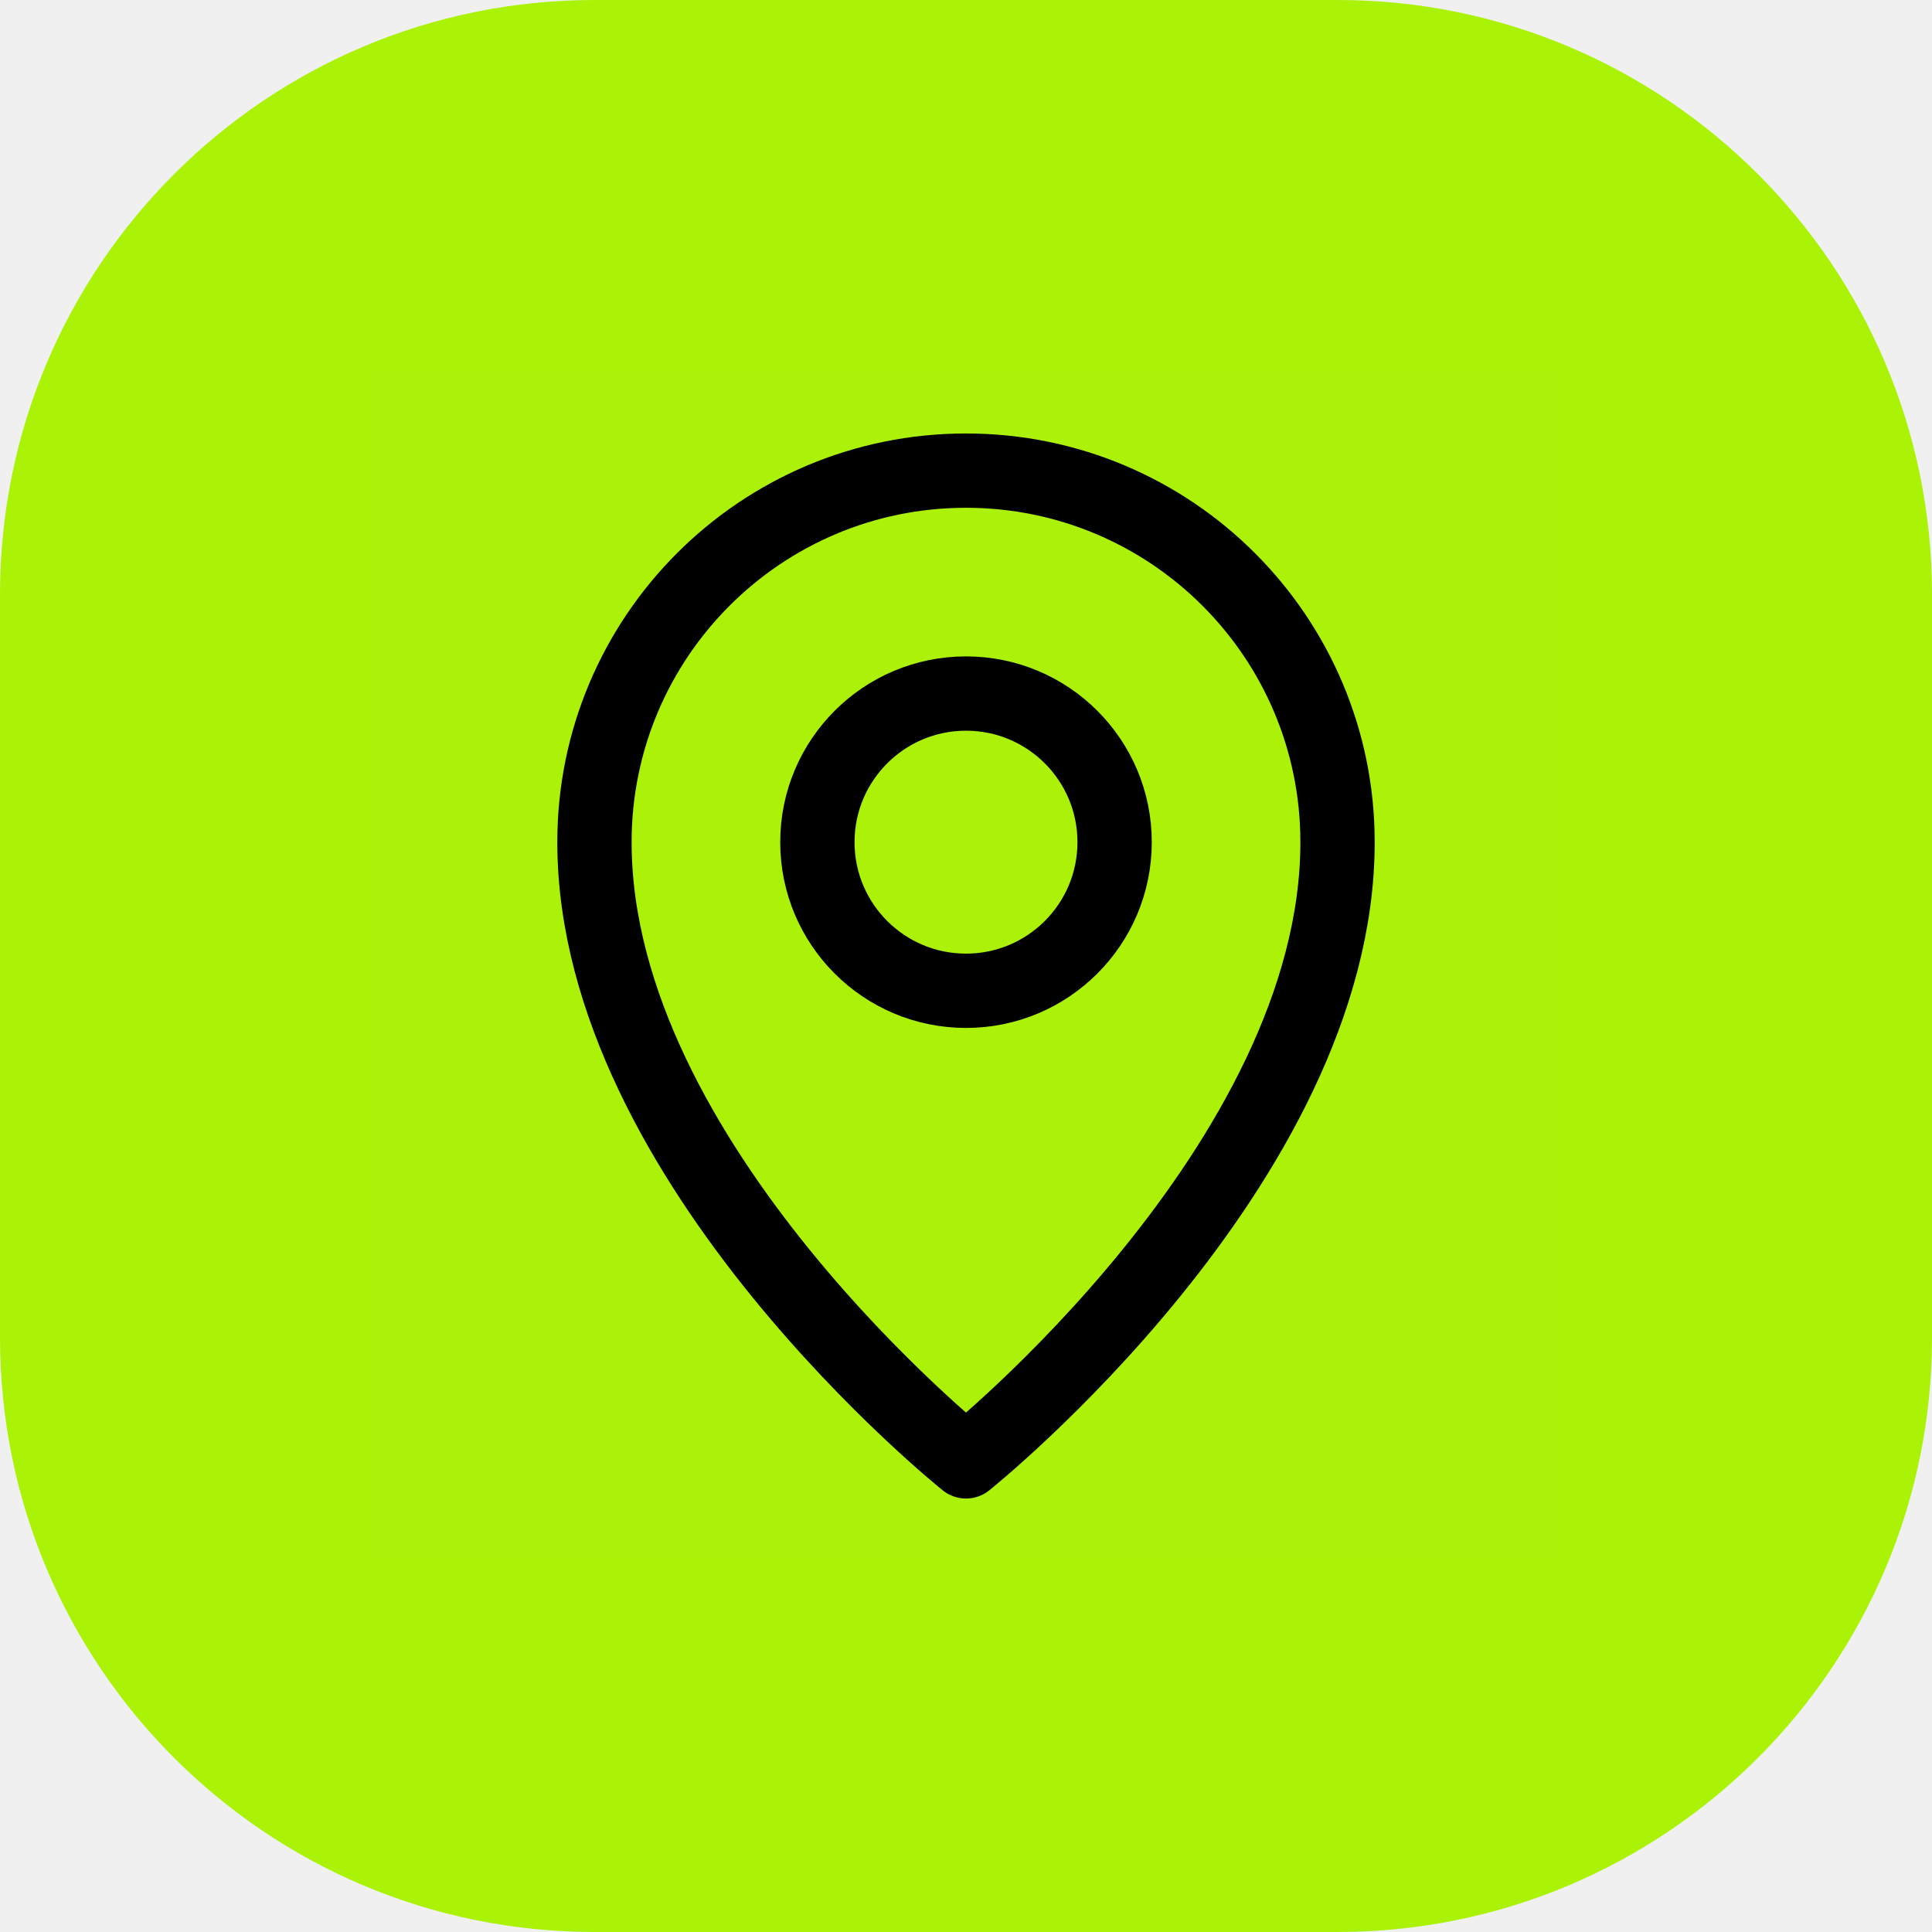
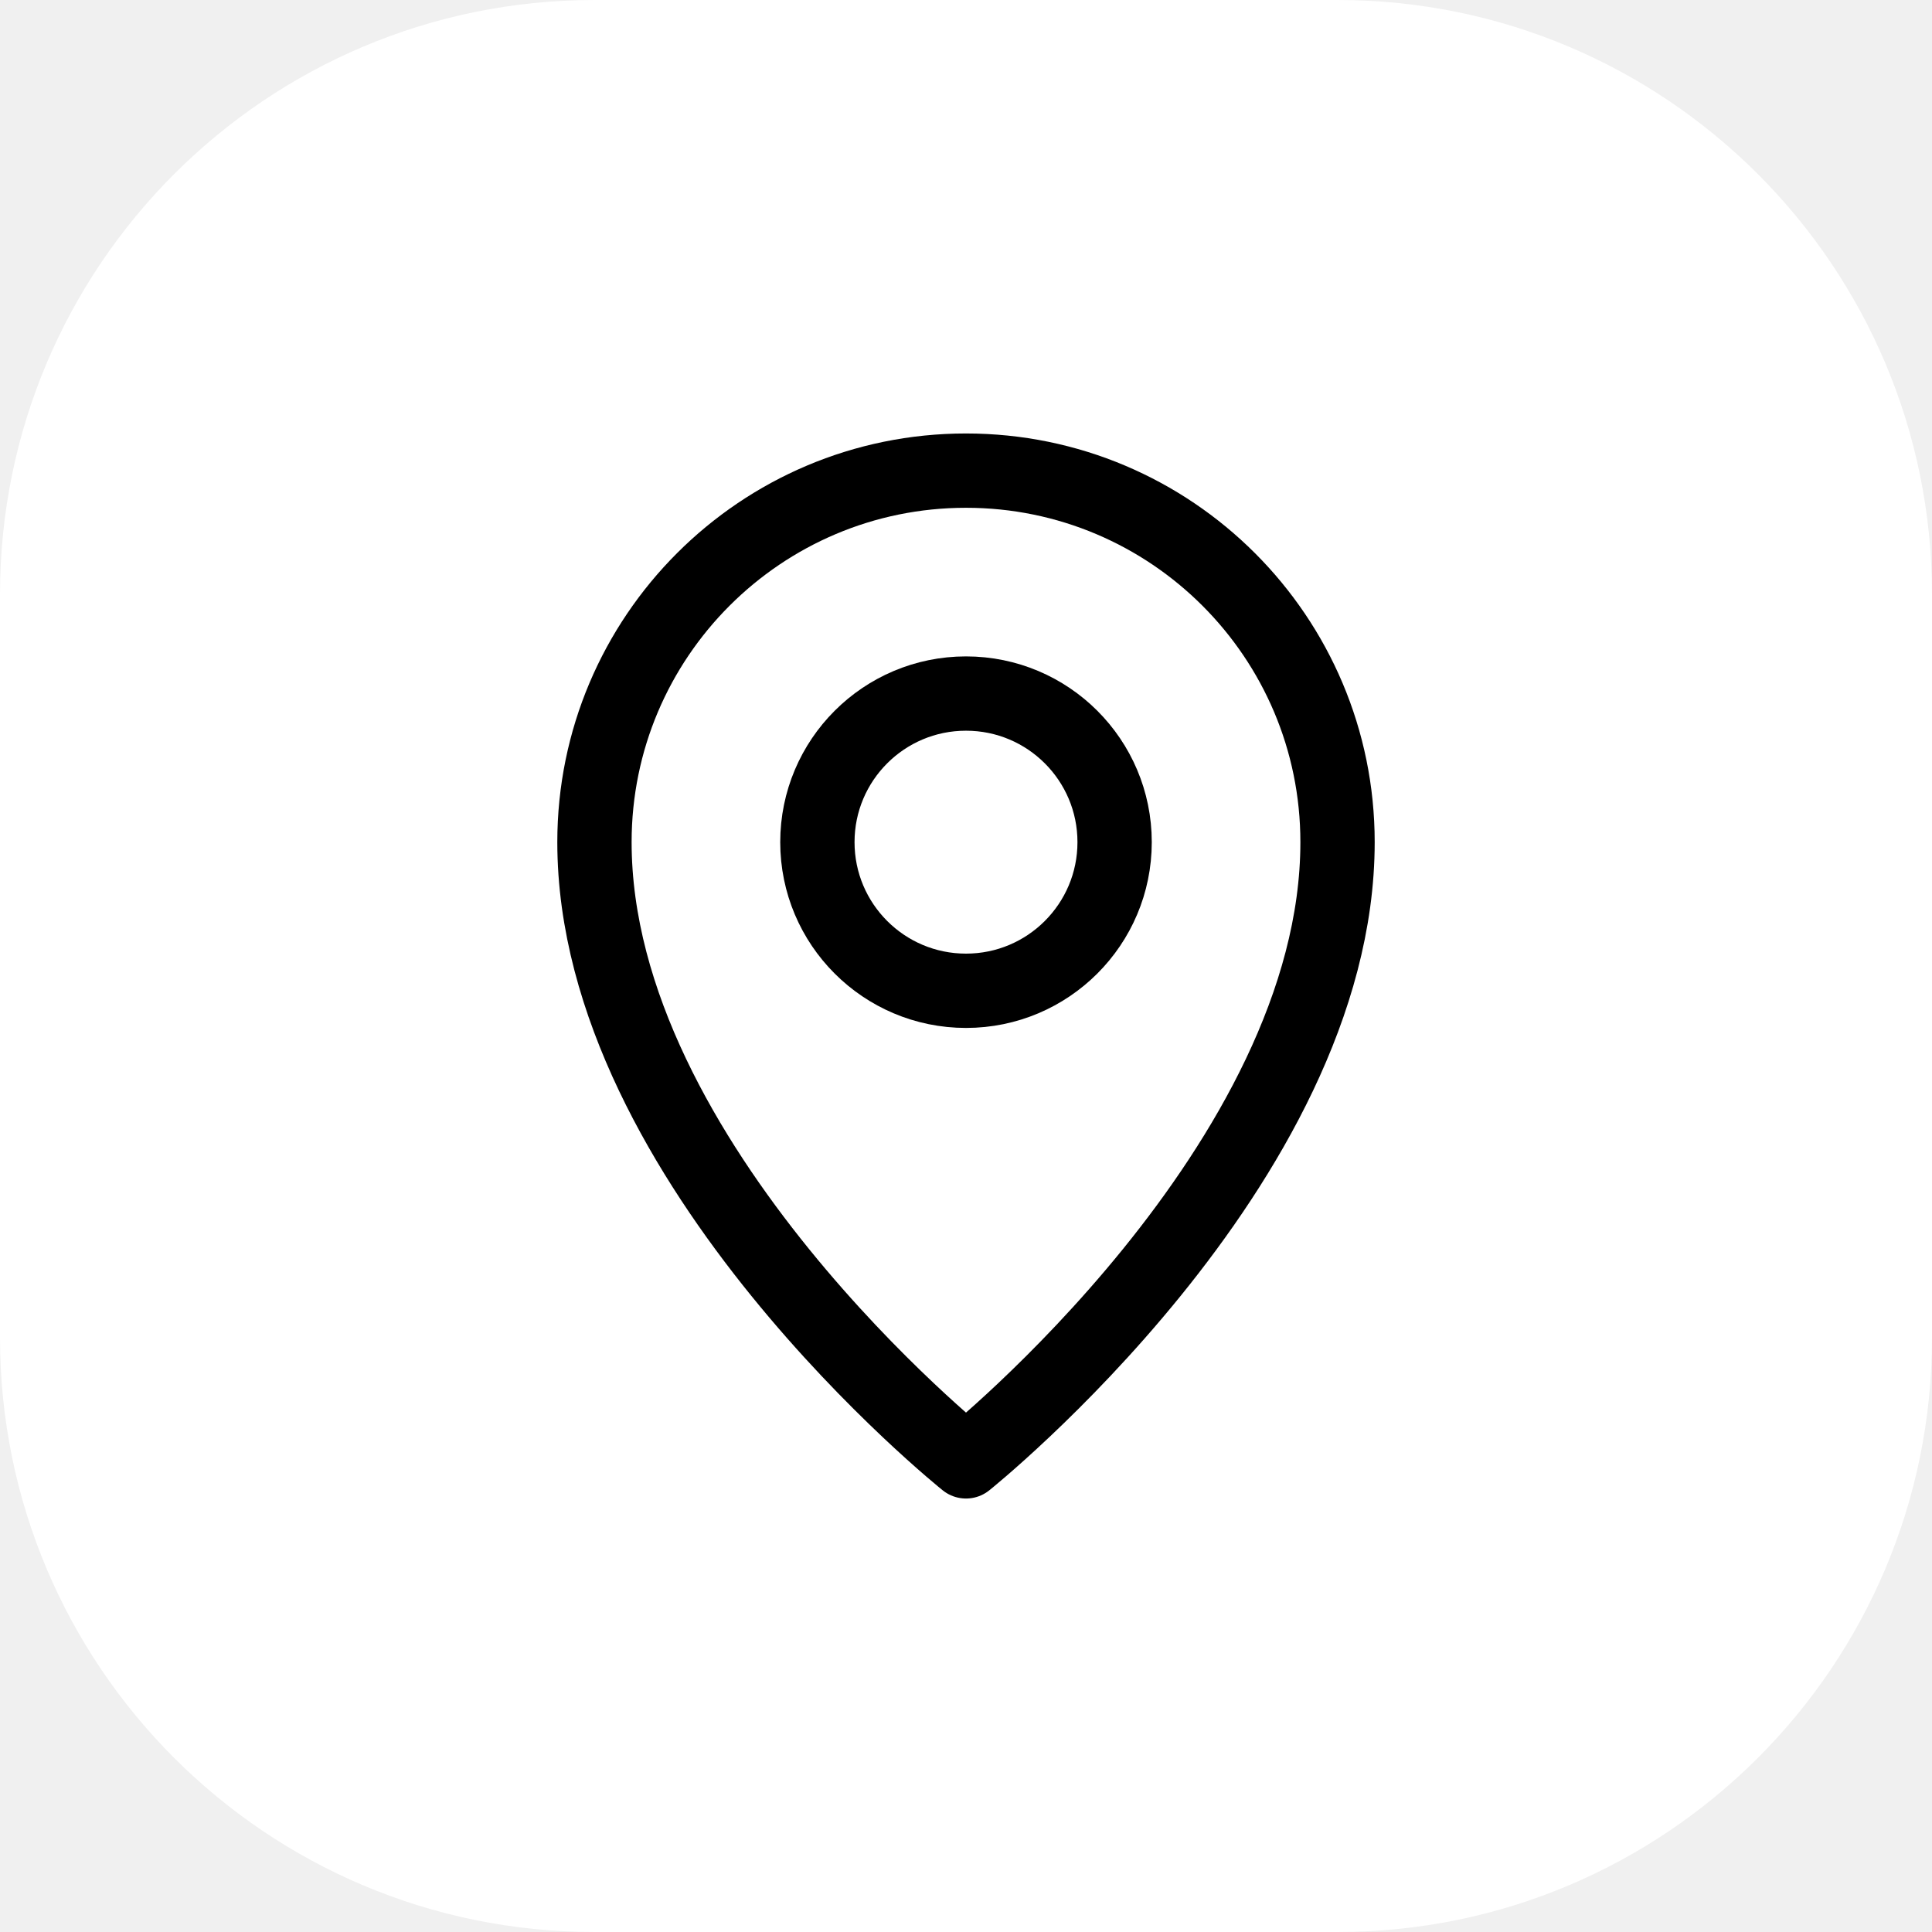
<svg xmlns="http://www.w3.org/2000/svg" width="52" height="52" viewBox="0 0 52 52" fill="none">
-   <rect width="52" height="52" rx="16" fill="#AAF206" />
+   <rect width="52" height="52" rx="16" fill="white" />
  <path d="M10 10H42V42H10V10Z" fill="white" fill-opacity="0.01" />
  <path d="M26 39.333C26 39.333 36 31.333 36 22.667C36 17.144 31.523 12.667 26 12.667C20.477 12.667 16 17.144 16 22.667C16 31.333 26 39.333 26 39.333Z" stroke="black" stroke-width="2" stroke-linejoin="round" />
  <path d="M26 26.667C28.209 26.667 30 24.876 30 22.667C30 20.457 28.209 18.667 26 18.667C23.791 18.667 22 20.457 22 22.667C22 24.876 23.791 26.667 26 26.667Z" stroke="black" stroke-width="2" stroke-linejoin="round" />
</svg>
